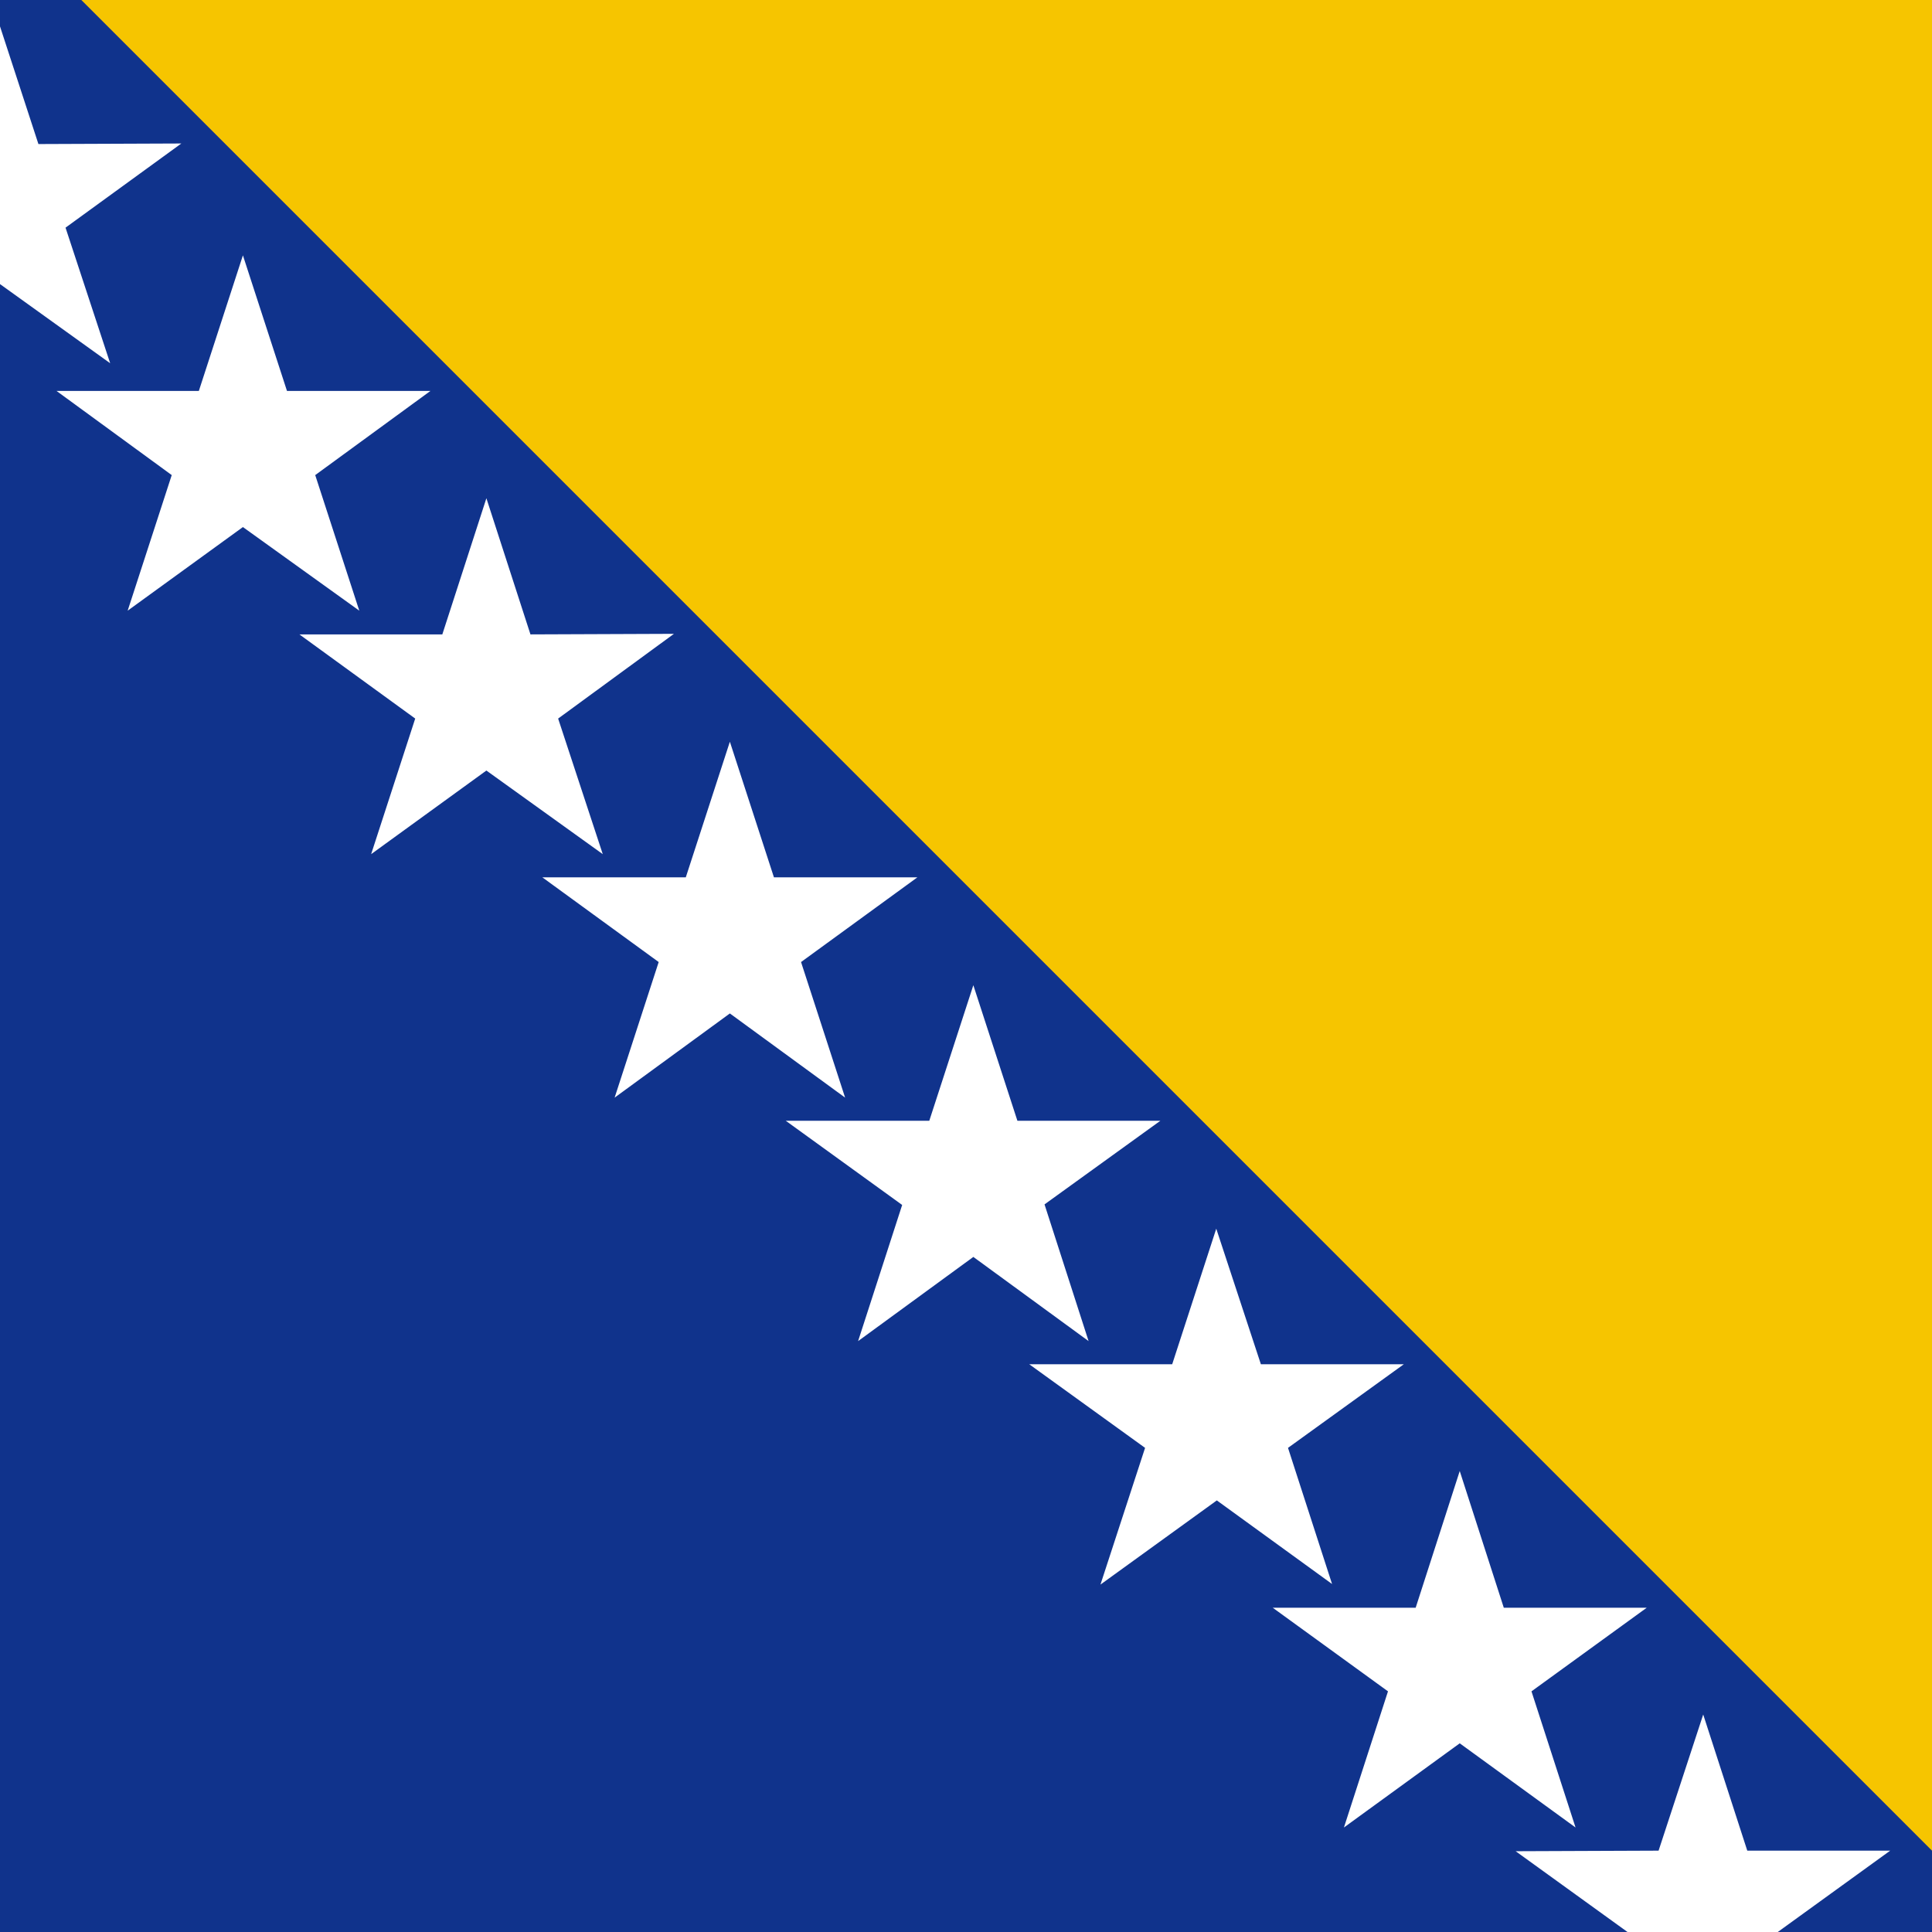
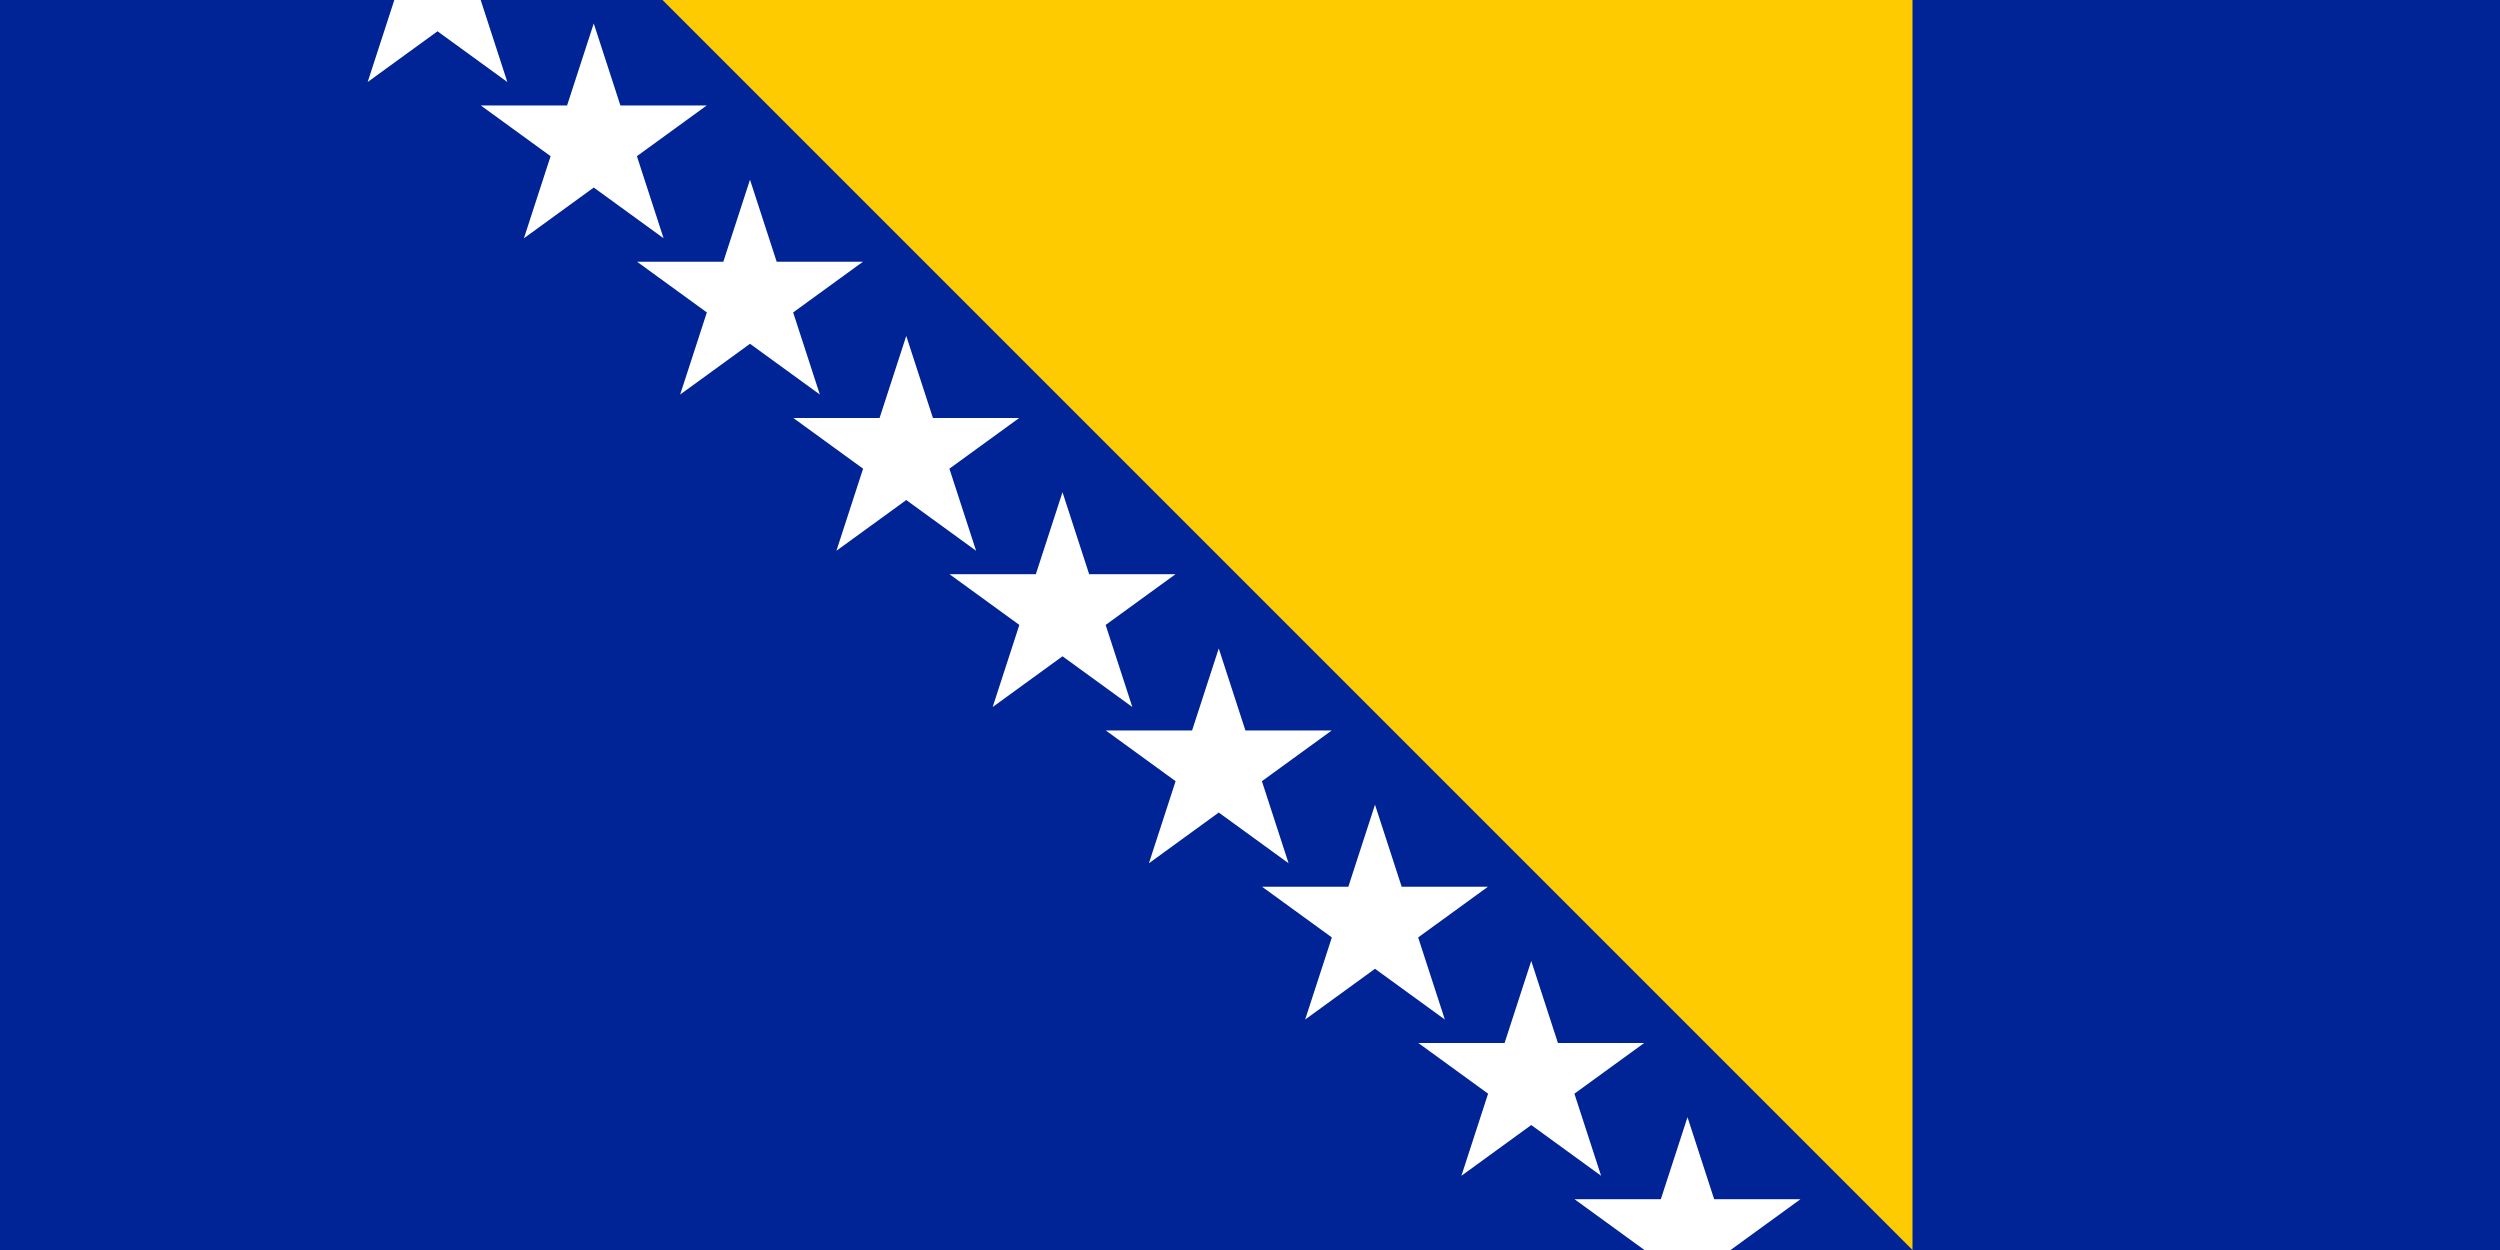
- <svg xmlns="http://www.w3.org/2000/svg" viewBox="85.5 0 342 342">
-   <path fill="#10338C" d="M0 0h513.1v342H0z" />
-   <path fill="#F6C500" d="M99.9 0h342v342" />
-   <g fill="#FFF">
-     <path d="M19.9 21.1 40.3 6.2 60.9 21 54 0H26.7z" />
-     <path d="M92.3 25.5 84.4 1.3l-7.8 24.2H51.3l20.5 14.8-7.8 24 20.4-14.8L105 64.3l-7.9-24 20.5-14.9z" />
-     <path d="m136.3 69.2-7.8-24-7.8 24H95.5l20.4 14.9-7.8 24 20.4-14.8 20.6 14.8-7.8-24 20.4-14.9z" />
-     <path d="m179.4 112.3-7.8-24.1-7.8 24.1h-25.3l20.5 14.9-7.8 24 20.4-14.8 20.6 14.8-7.9-24 20.5-15z" />
-     <path d="m222.5 155.3-7.8-24-7.8 24h-25.4l20.6 15-7.8 24 20.4-14.9 20.4 14.9-7.8-24 20.6-15z" />
-     <path d="m265.6 198.4-7.8-24-7.8 24h-25.4l20.6 14.9-7.8 24.1 20.4-14.9 20.4 14.9-7.8-24.2 20.5-14.8z" />
-     <path d="m308.7 241.5-7.9-24-7.8 24h-25.3l20.5 14.8-7.9 24.2 20.6-14.9 20.4 14.8-7.8-24.1 20.5-14.8z" />
-     <path d="m351.7 284.6-7.8-24.2-7.8 24.2h-25.3l20.4 14.8-7.8 24.1 20.5-14.9 20.5 14.9-7.8-24.1 20.4-14.8z" />
-     <path d="m387 303.5-7.9 24.1-25.3.1 19.8 14.3h26.6l19.9-14.4h-25.3z" />
+ <svg xmlns="http://www.w3.org/2000/svg" xmlns:xlink="http://www.w3.org/1999/xlink" width="800" height="400" viewBox="0 0 16 8">
+   <path fill="#002395" d="M0 0h16v8H0z" />
+   <path d="m4.24,0h8v8z" fill="#fecb00" />
+   <g id="A">
+     <path d="M2.353.525L2.8-.85 3.247.525l-1.17-.85h1.446z" fill="#fff" id="B" />
+     <use xlink:href="#B" x="1" y="1" />
+     <use xlink:href="#B" x="2" y="2" />
  </g>
+   <use xlink:href="#A" x="3" y="3" />
+   <use xlink:href="#A" x="6" y="6" />
</svg>
